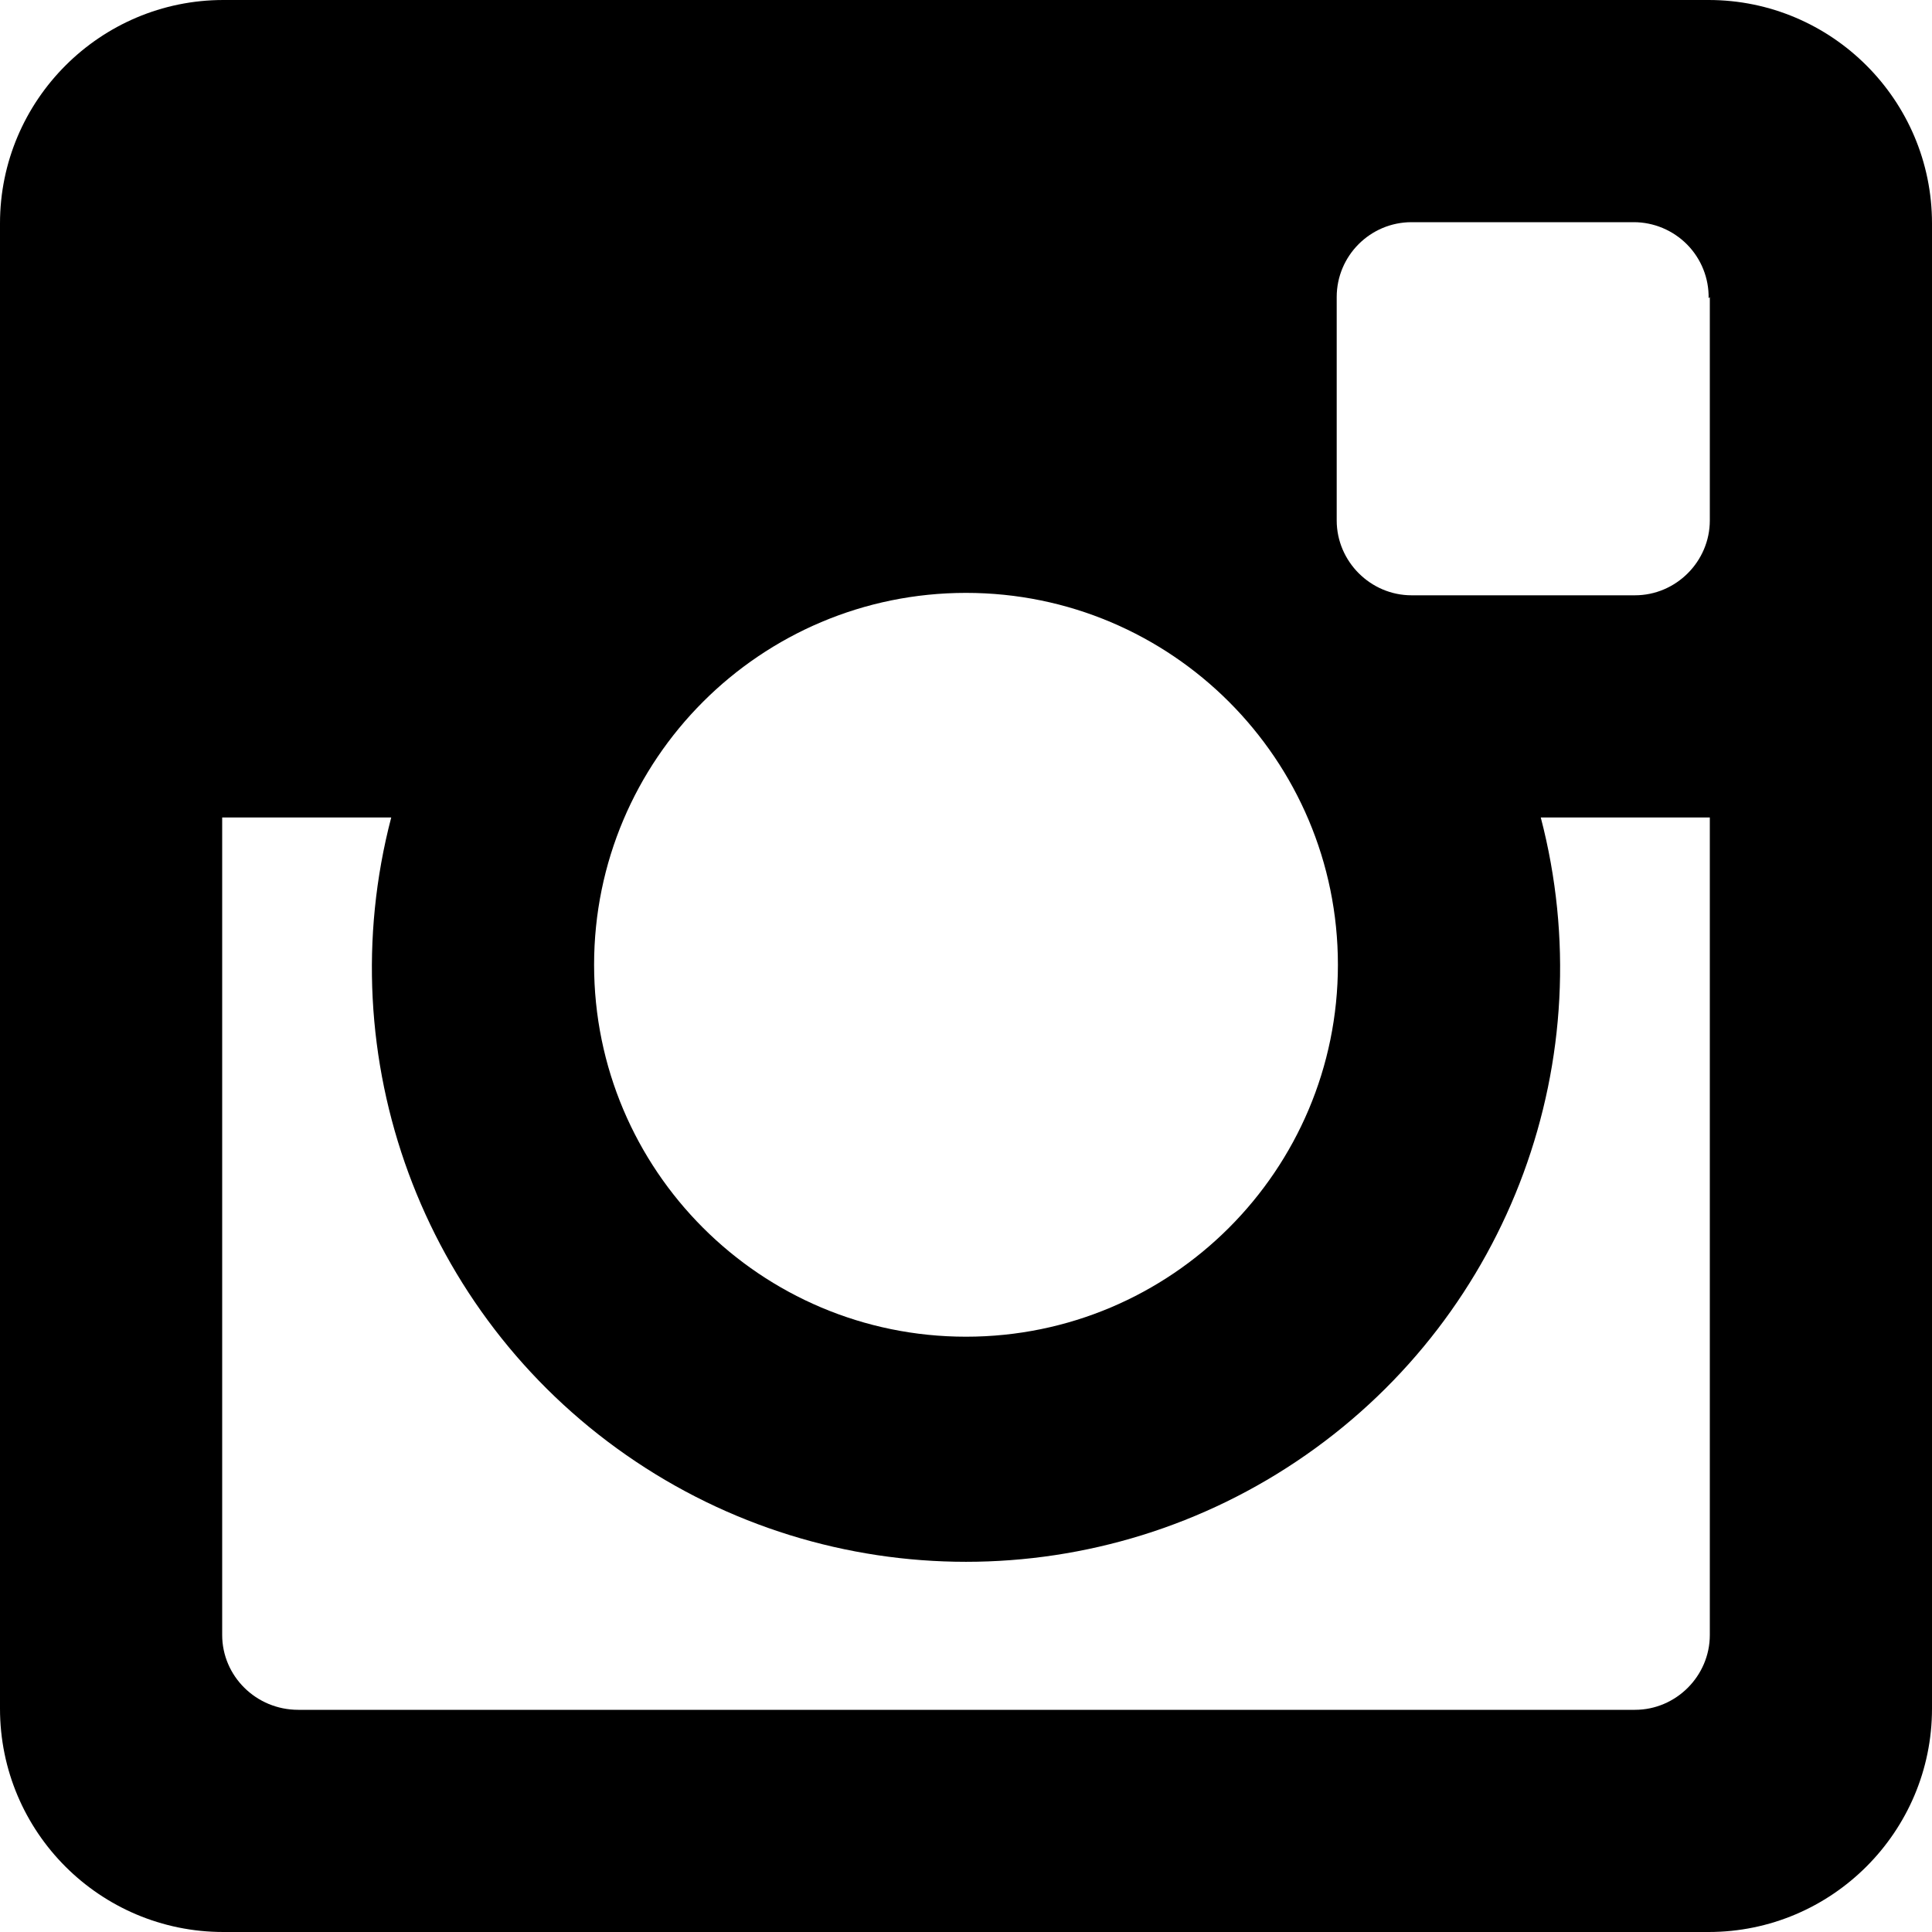
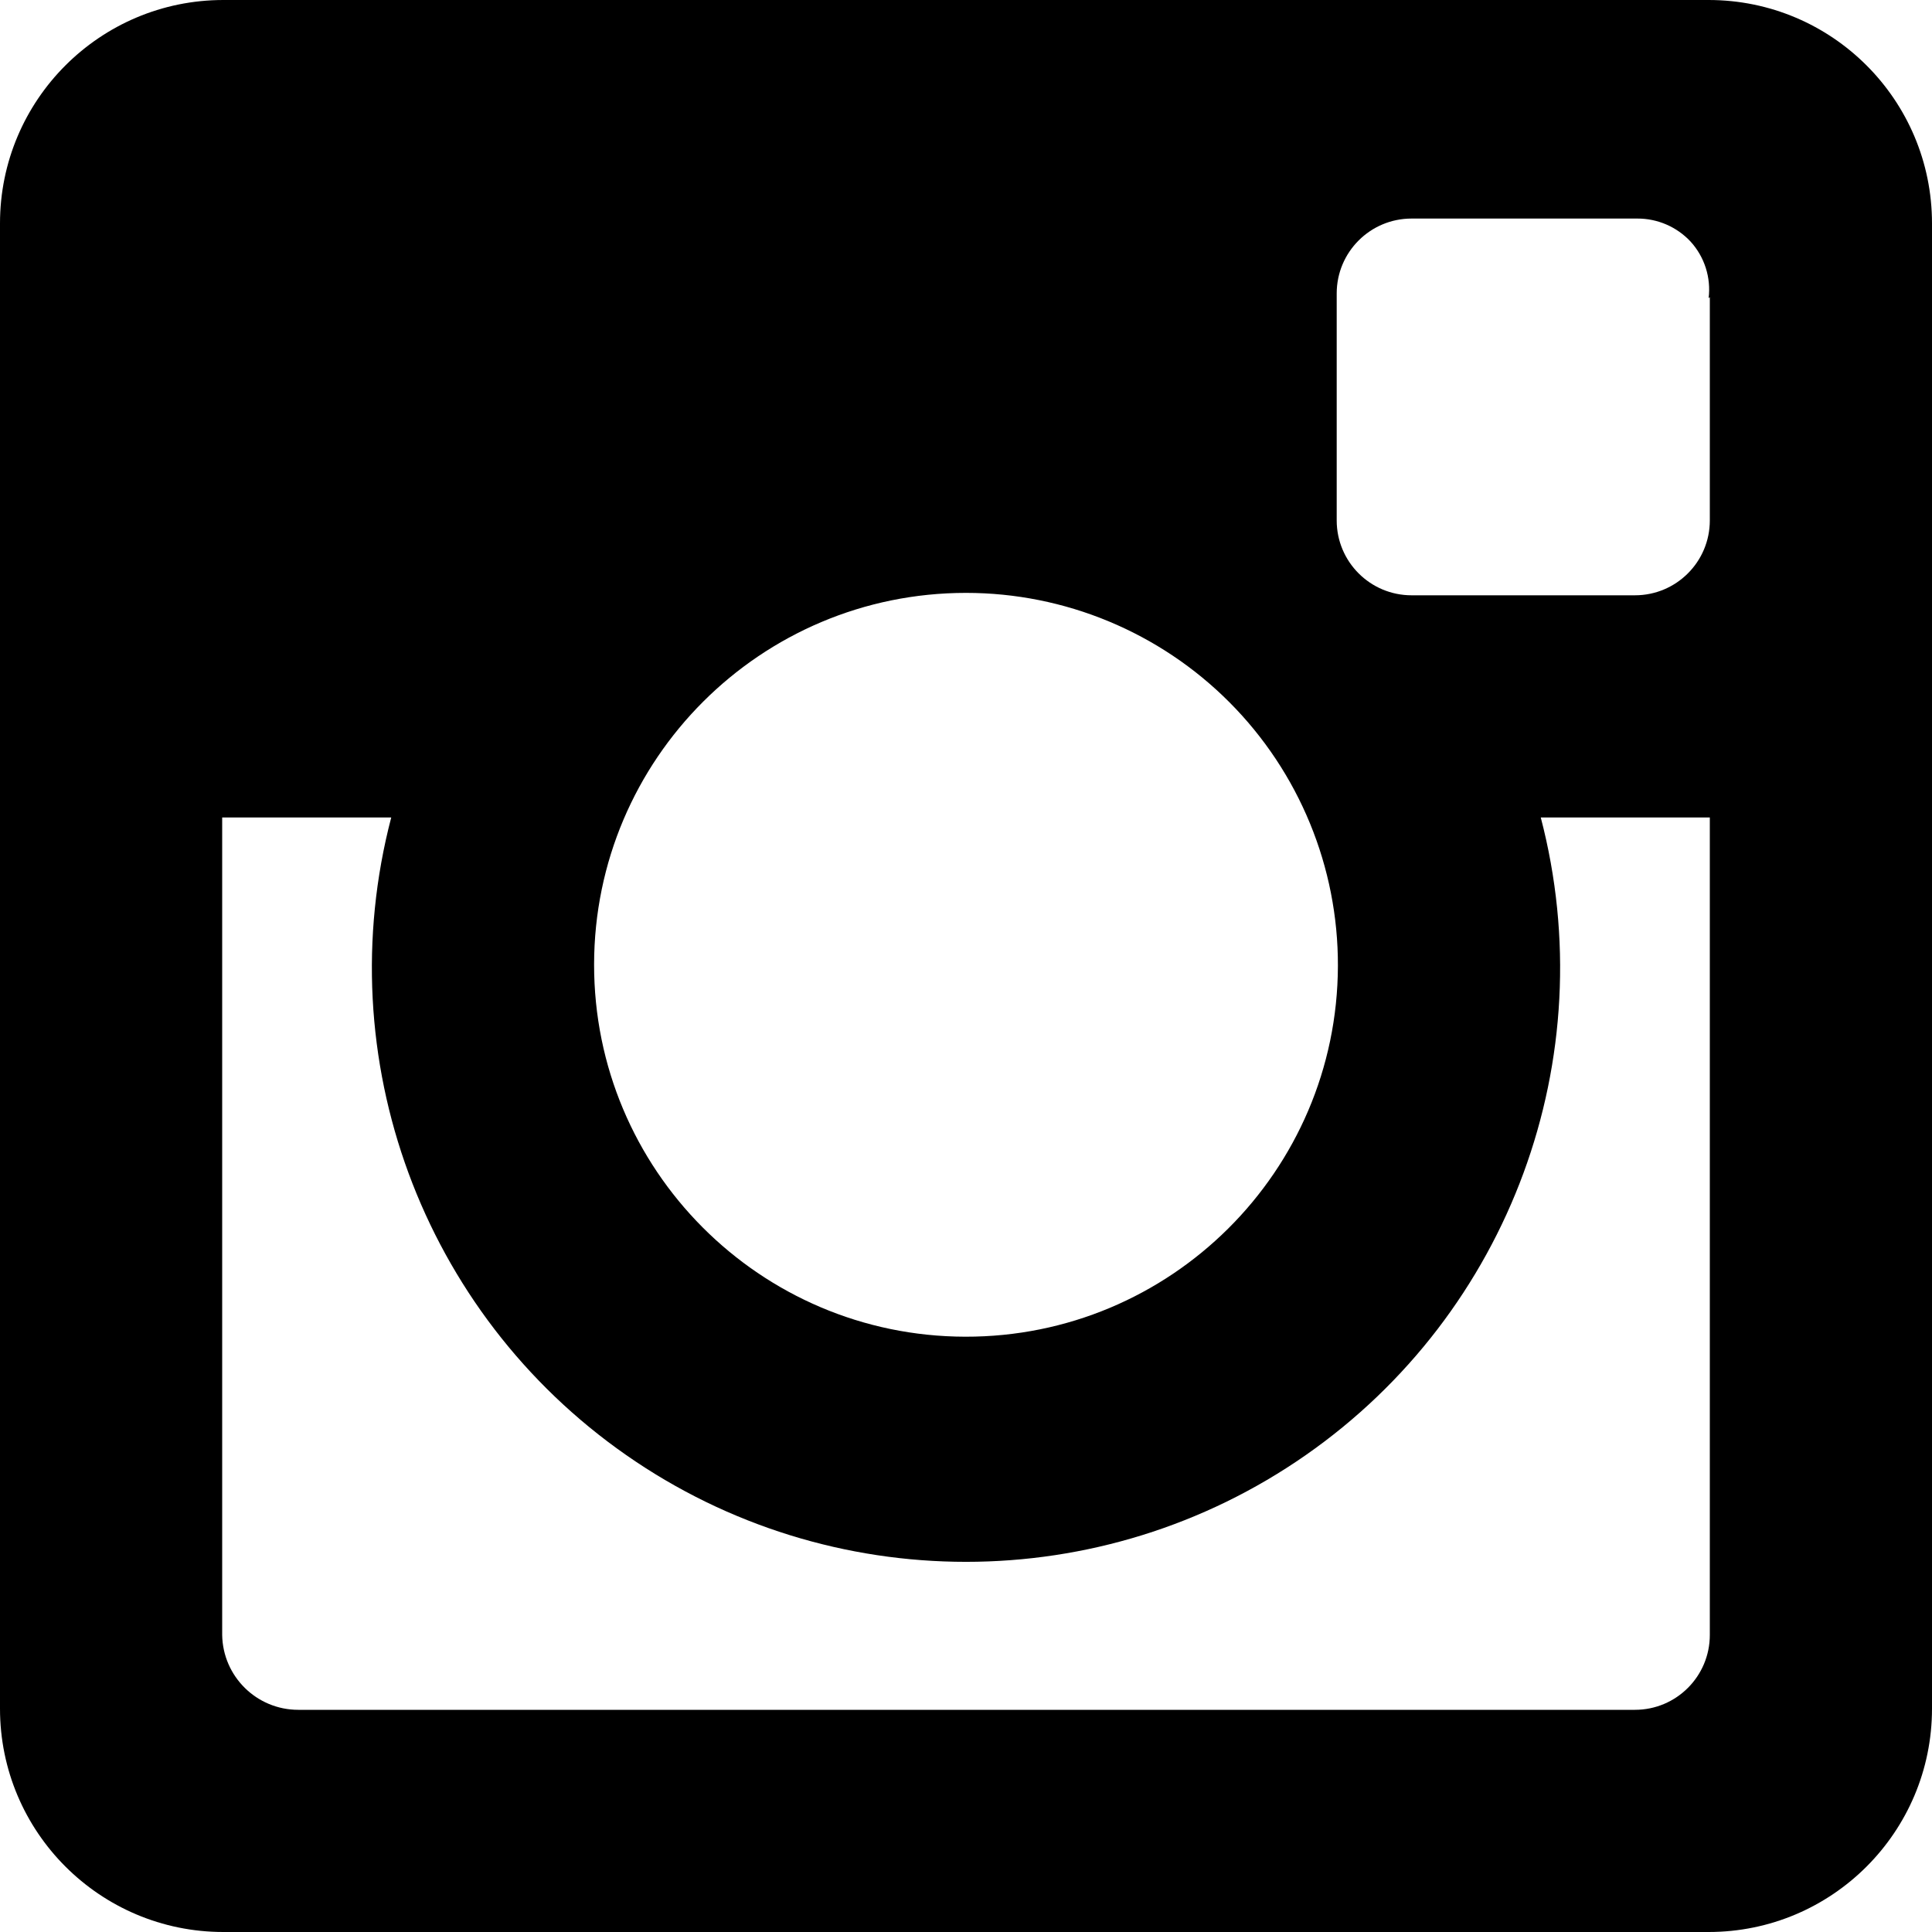
- <svg xmlns="http://www.w3.org/2000/svg" width="16px" height="16px" viewBox="0 0 16 16" version="1.1">
-   <g id="Icons" stroke="none" stroke-width="1" fill="none" fill-rule="evenodd">
-     <g id="Artboard" transform="translate(-230, -100)" fill="#000000" fill-rule="nonzero">
-       <g id="instagram" transform="translate(230, 100)">
-         <path d="M14.15,6.77 L12.76,6.77 C13.281,8.764 12.505,10.872 10.814,12.05 C9.123,13.229 6.877,13.229 5.186,12.05 C3.495,10.872 2.719,8.764 3.24,6.77 L1.84,6.77 L1.84,13.54 C1.84,13.88 2.12,14.16 2.47,14.16 L13.54,14.16 C13.88,14.16 14.16,13.88 14.16,13.54 L14.16,6.77 L14.15,6.77 Z M14.15,2.47 C14.153,2.304 14.089,2.144 13.972,2.025 C13.855,1.907 13.696,1.84 13.53,1.84 L11.69,1.84 C11.348,1.84 11.07,2.118 11.07,2.46 L11.07,4.31 C11.07,4.65 11.35,4.93 11.69,4.93 L13.54,4.93 C13.88,4.93 14.16,4.65 14.16,4.31 L14.16,2.46 L14.15,2.47 Z M8,4.91 C6.299,4.91 4.92,6.289 4.92,7.99 C4.92,9.691 6.299,11.07 8,11.07 C9.701,11.07 11.08,9.691 11.08,7.99 C11.08,6.289 9.701,4.91 8,4.91 Z M14.15,16 L1.85,16 C0.828,16 0,15.172 0,14.15 L0,1.85 C0,0.83 0.83,0 1.85,0 L14.15,0 C15.17,0 16,0.83 16,1.85 L16,14.15 C16,15.17 15.17,16 14.15,16 Z" id="Shape" />
-       </g>
-     </g>
-   </g>
+ <svg xmlns="http://www.w3.org/2000/svg" width="16" height="16" viewBox="0 0 16 16">
+   <path d="M14.15,6.77H12.76a4.92,4.92,0,1,1-9.52,0H1.84v6.77a.63.63,0,0,0,.63.62H13.54a.62.62,0,0,0,.62-.62V6.77Zm0-4.3A.59.59,0,0,0,14,2a.6.6,0,0,0-.44-.19H11.69a.62.62,0,0,0-.62.62V4.31a.62.62,0,0,0,.62.62h1.85a.62.62,0,0,0,.62-.62V2.46ZM8,4.91A3.08,3.08,0,1,0,11.08,8,3.08,3.08,0,0,0,8,4.91ZM14.15,16H1.85A1.85,1.85,0,0,1,0,14.15V1.85A1.85,1.85,0,0,1,1.85,0h12.3A1.85,1.85,0,0,1,16,1.85v12.3A1.85,1.85,0,0,1,14.15,16Z" />
</svg>
